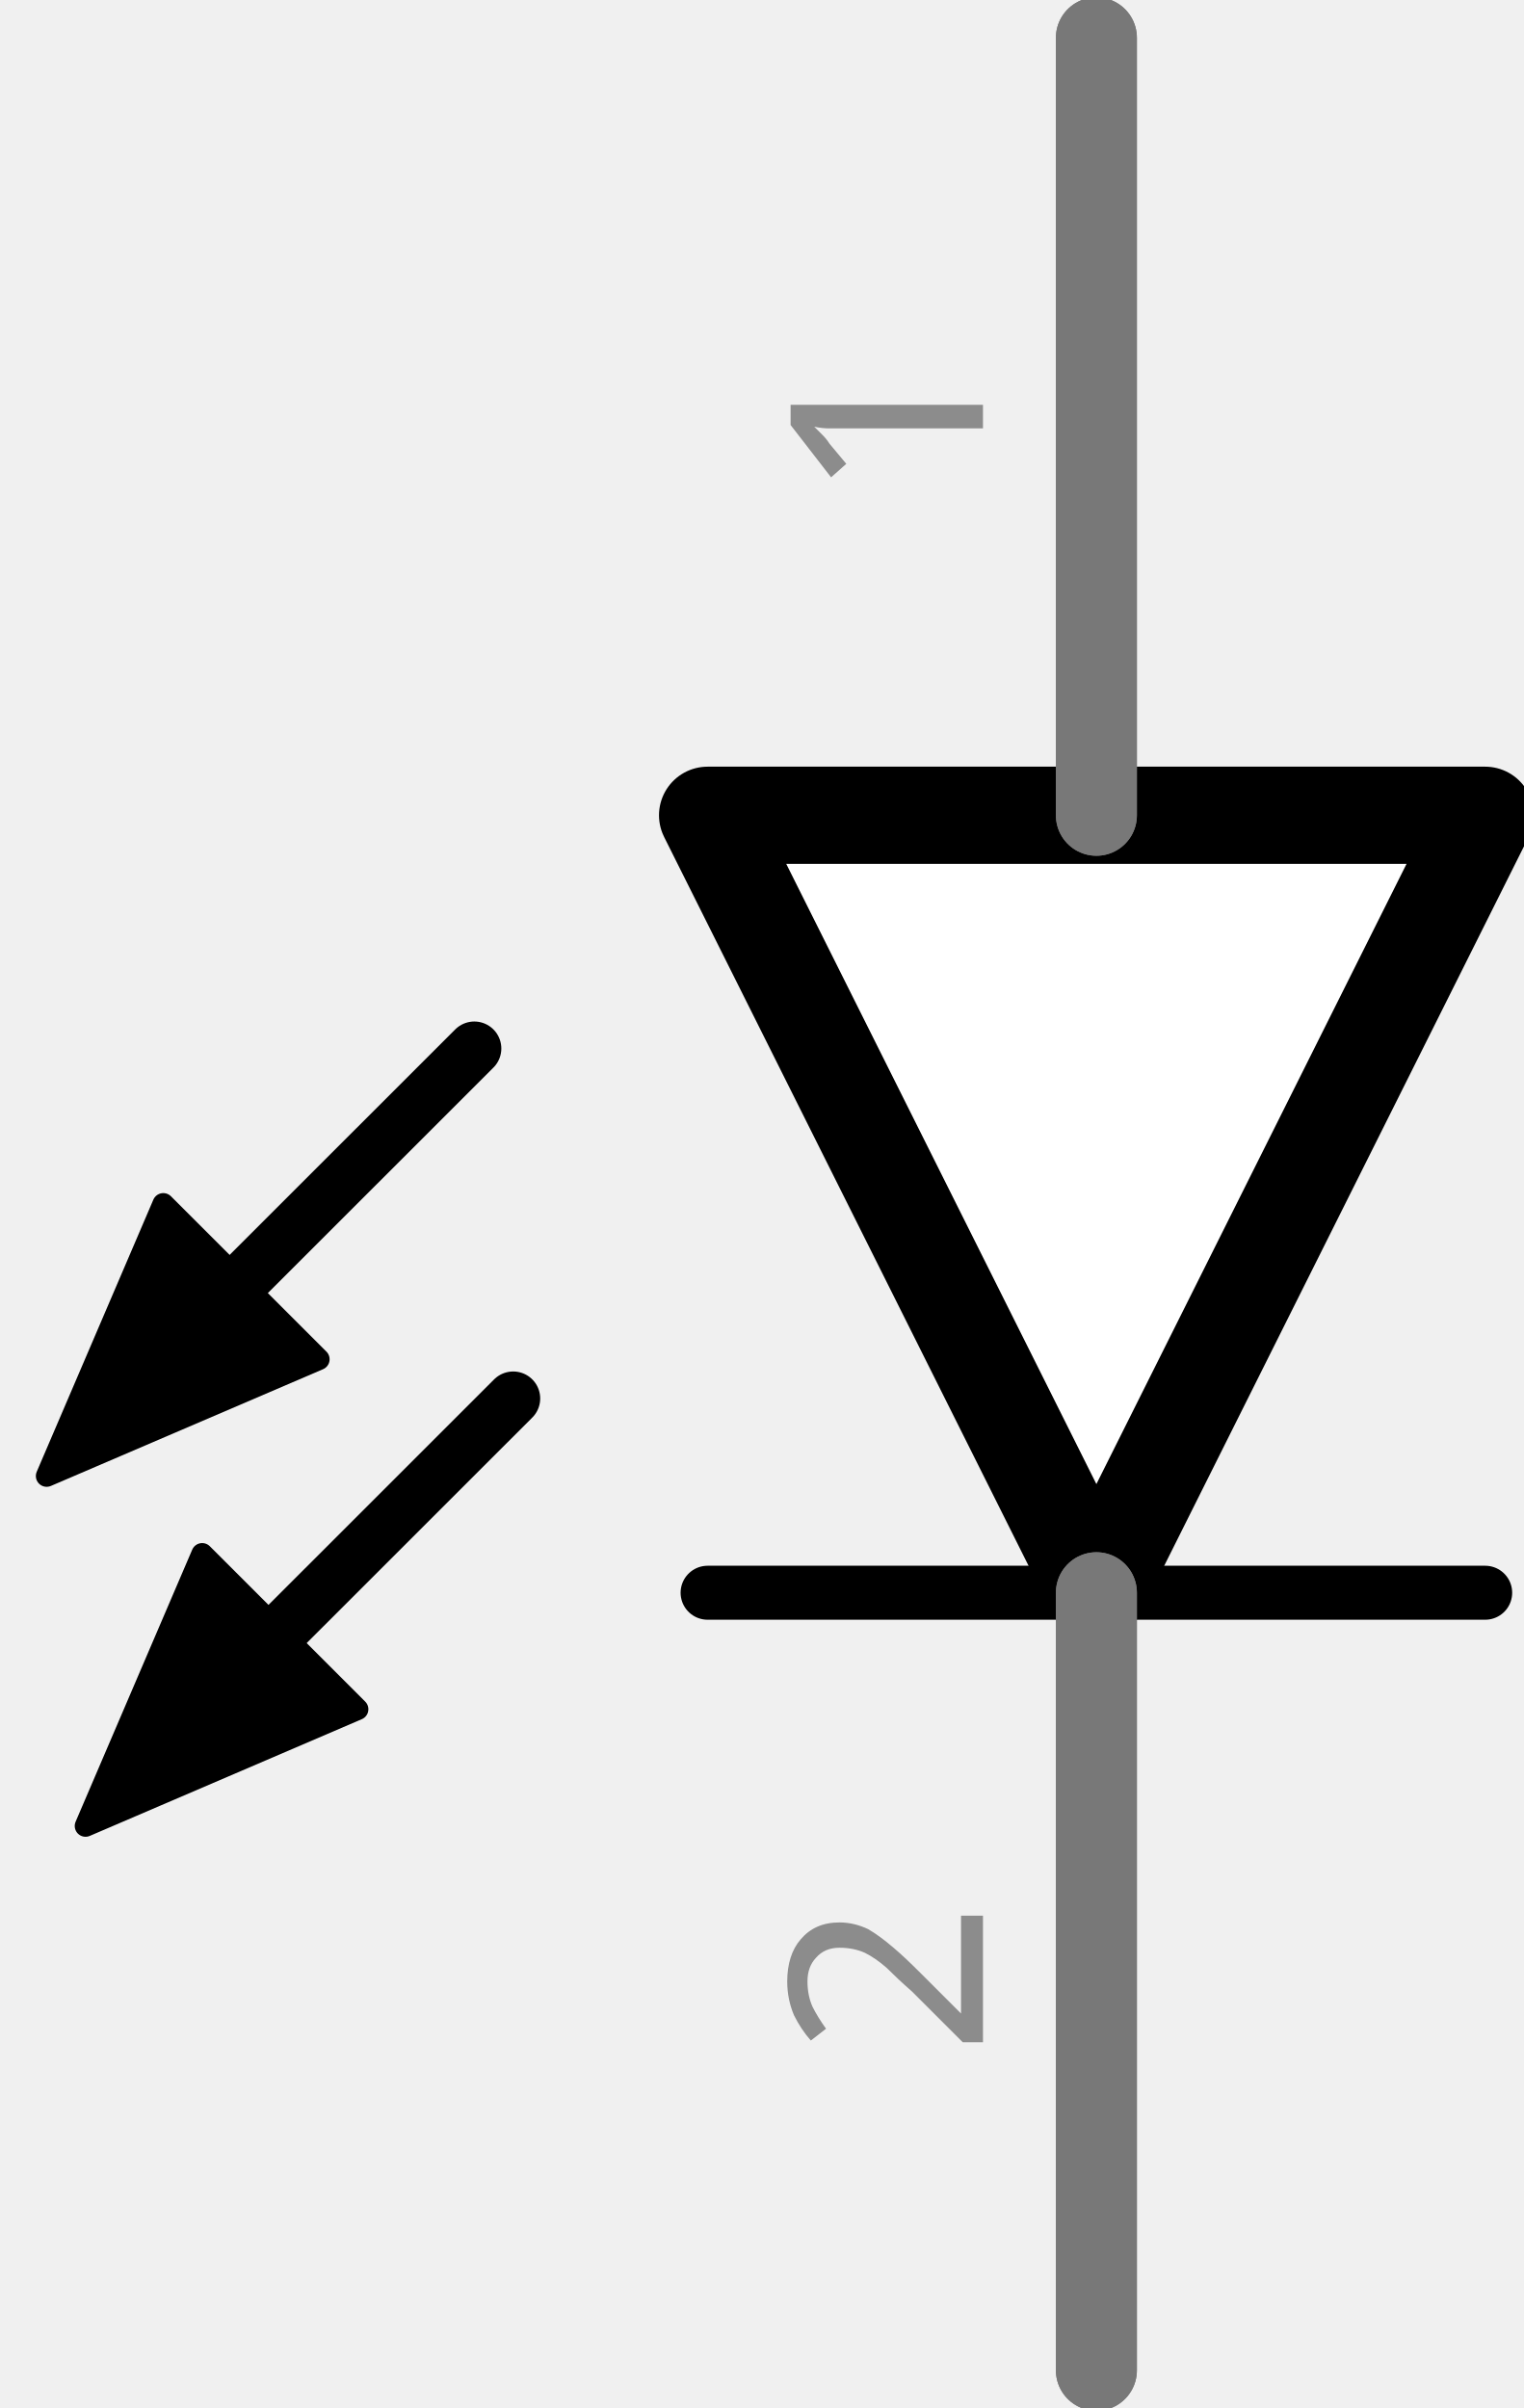
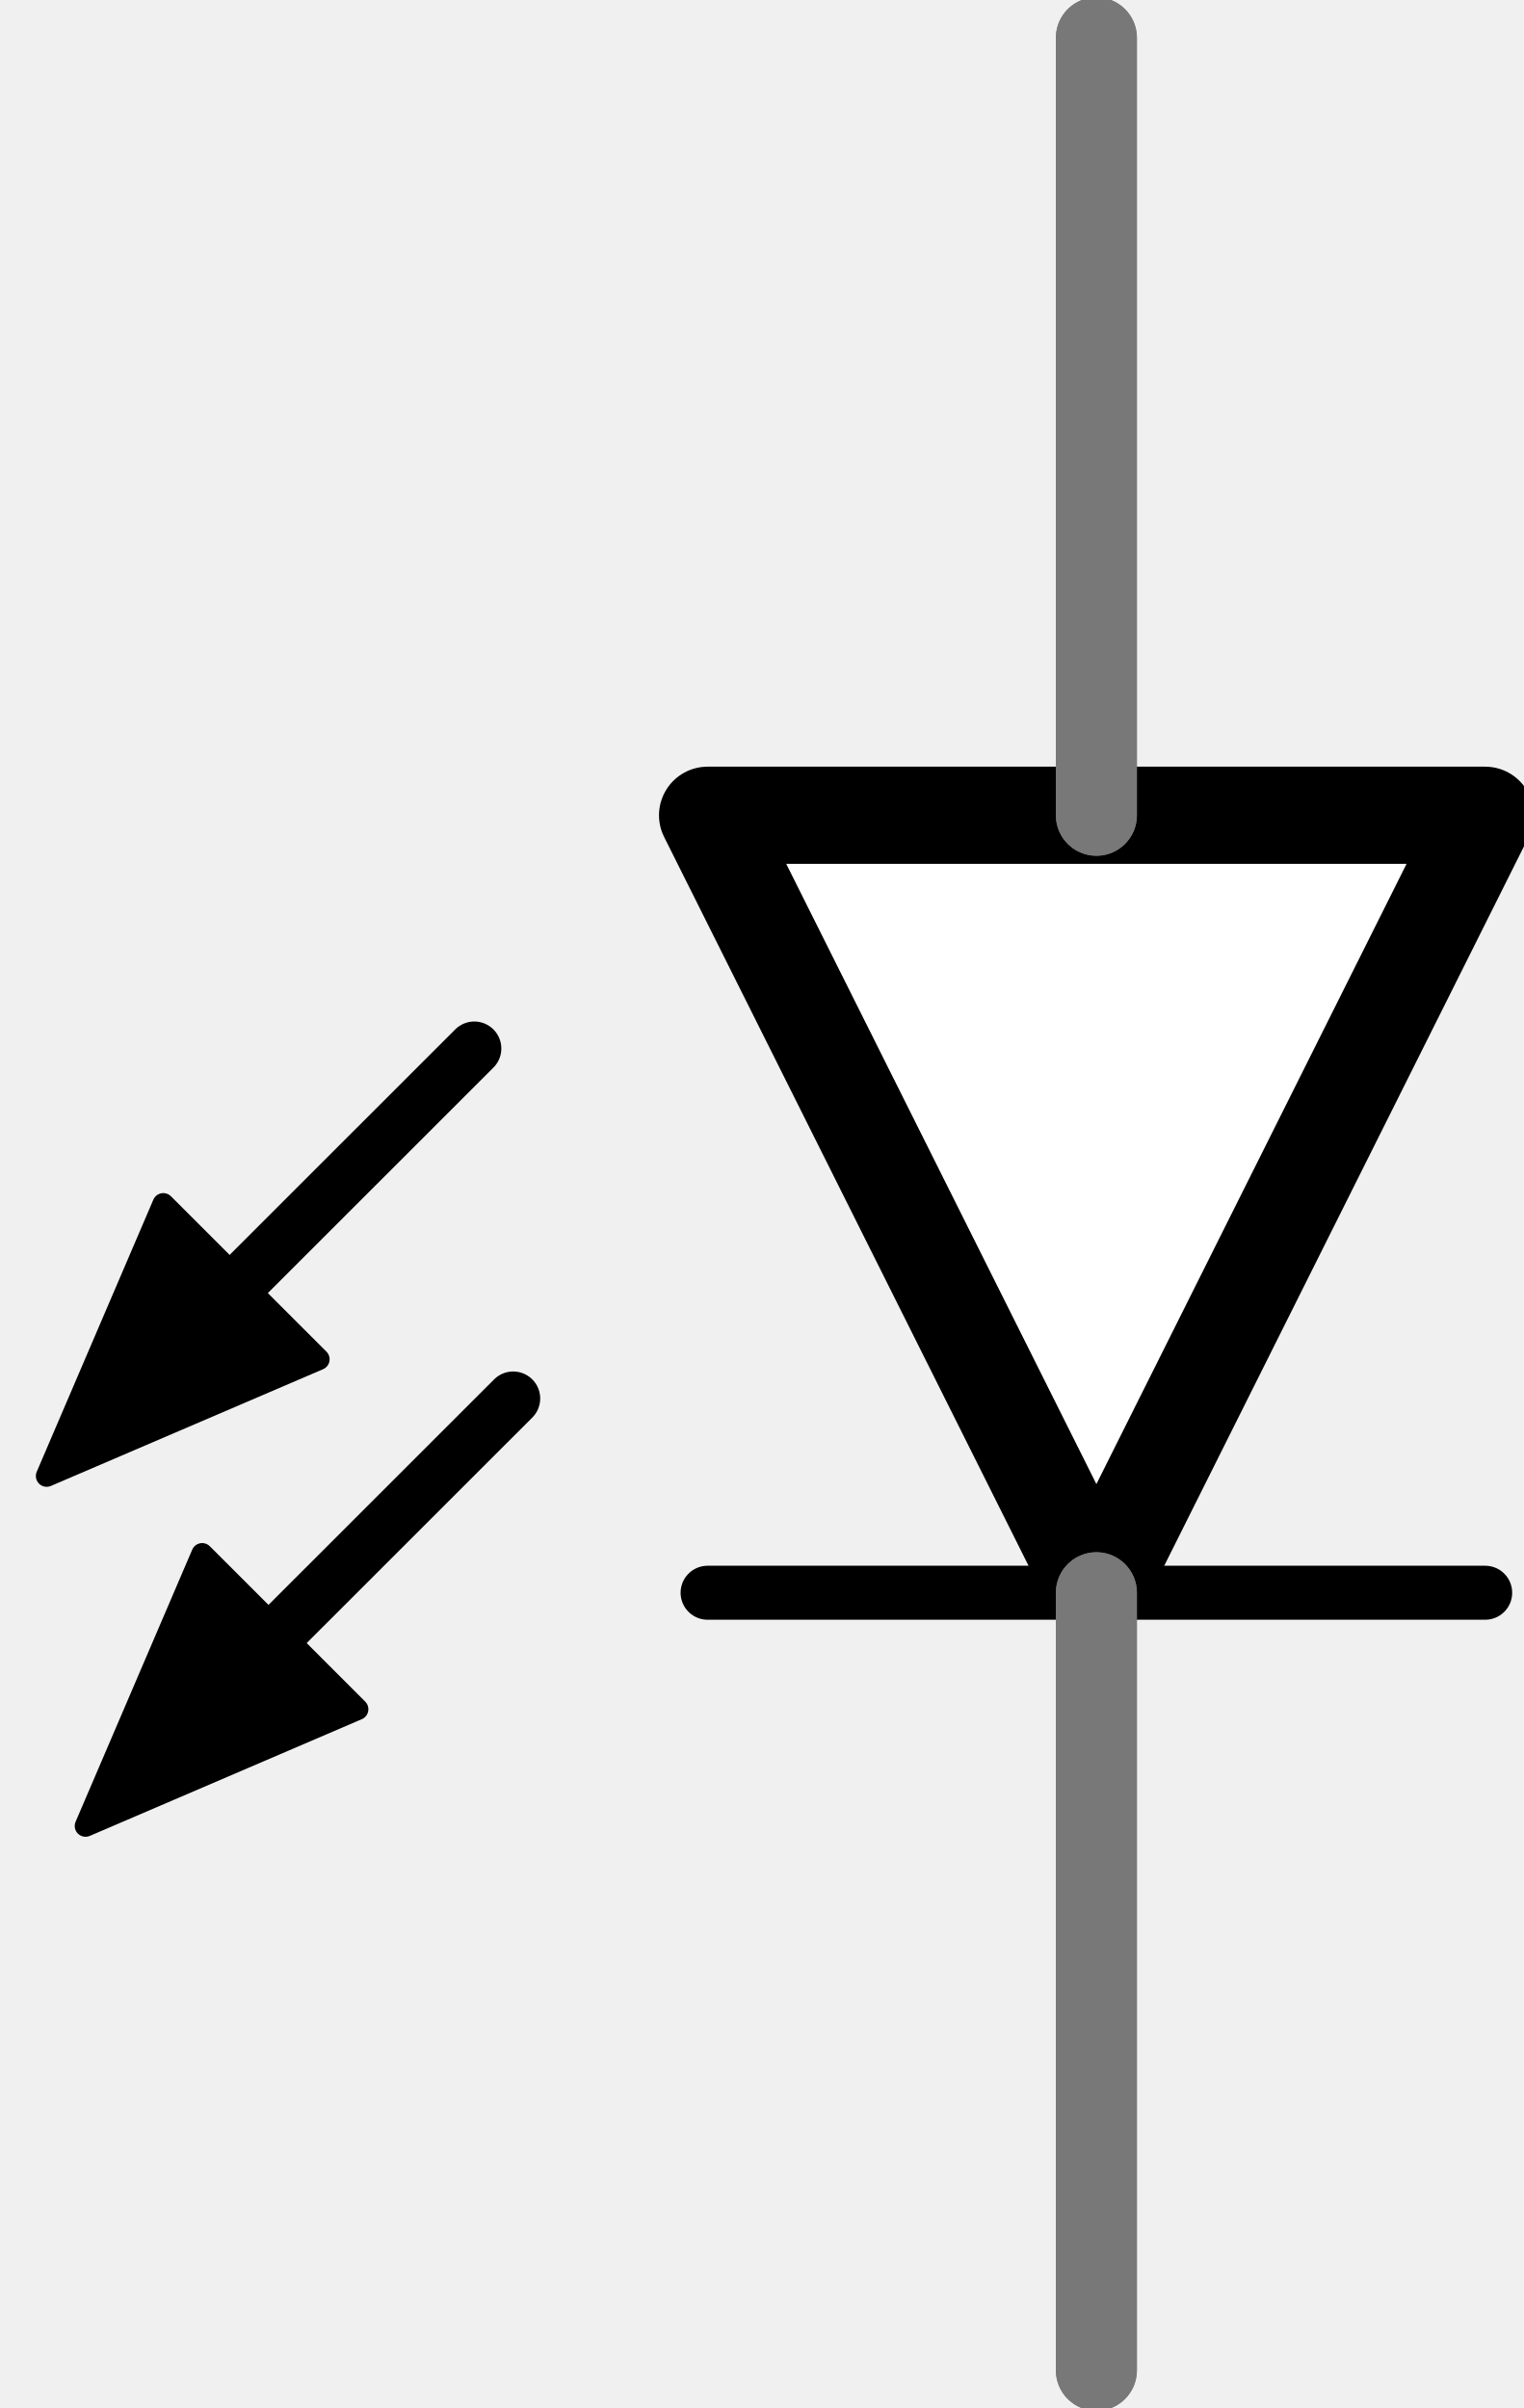
- <svg xmlns="http://www.w3.org/2000/svg" version="1.1" id="Layer_1" x="0px" y="0px" width="14.111px" height="22.3px" viewBox="0 0 14.111 22.3" enable-background="new 0 0 14.111 22.3" xml:space="preserve">
+ <svg xmlns="http://www.w3.org/2000/svg" id="Layer_1" width="14.111px" height="22.3px" enable-background="new 0 0 14.111 22.3" version="1.1" viewBox="0 0 14.111 22.3">
  <g id="schematic">
-     <line fill="none" stroke="#000000" stroke-width="0.5" stroke-linecap="round" x1="13.752" y1="14.75" x2="10.152" y2="14.75" />
-     <line fill="none" stroke="#000000" stroke-width="0.5" stroke-linecap="round" x1="10.152" y1="14.75" x2="6.552" y2="14.75" />
-     <polygon fill="#FFFFFF" stroke="#000000" stroke-width="0.9" stroke-linecap="round" stroke-linejoin="round" points="13.752,7.55    10.152,14.75 6.552,7.55 10.152,7.55  " />
-     <line fill="none" stroke="#000000" stroke-width="0.5" stroke-linecap="round" x1="4.392" y1="9.71" x2="1.543" y2="12.558" />
-     <line fill="none" stroke="#000000" stroke-width="0.5" stroke-linecap="round" x1="4.752" y1="12.951" x2="1.859" y2="15.843" />
-     <line id="connector0pin" fill="none" stroke="#787878" stroke-width="0.75" stroke-linecap="round" x1="10.152" y1="21.951" x2="10.152" y2="14.75" />
-     <rect id="connector0terminal" x="10.152" y="21.951" fill="none" width="0.001" height="0" />
-     <line id="connector3pin" fill="none" stroke="#787878" stroke-width="0.75" stroke-linecap="round" x1="10.152" y1="21.951" x2="10.152" y2="14.75" />
-     <rect id="connector3terminal" x="10.152" y="21.951" fill="none" width="0.001" height="0" />
-     <g transform="translate(3.21098,6.47347)">
-       <g transform="rotate(270)">
-         <text transform="matrix(1 0 0 1 -12.5641 5.8908)" fill="#8C8C8C" font-family="'DroidSans'" font-size="2.5">2</text>
-       </g>
-     </g>
-     <line id="connector2pin" fill="none" stroke="#787878" stroke-width="0.75" stroke-linecap="round" x1="10.152" y1="0.35" x2="10.152" y2="7.55" />
-     <rect id="connector2terminal" x="10.152" y="0.35" fill="none" width="0.001" height="0" />
-     <line id="connector1pin" fill="none" stroke="#787878" stroke-width="0.75" stroke-linecap="round" x1="10.152" y1="0.35" x2="10.152" y2="7.55" />
-     <rect id="connector1terminal" x="10.152" y="0.35" fill="none" width="0.001" height="0" />
-     <g transform="translate(3.21098,1.39347)">
-       <g transform="rotate(270)">
-         <text transform="matrix(1 0 0 1 -3.2457 5.8908)" fill="#8C8C8C" font-family="'DroidSans'" font-size="2.5">1</text>
-       </g>
-     </g>
-     <path stroke="#000000" stroke-width="0.2" stroke-linecap="round" stroke-linejoin="round" d="M0.432,13.669l1.08-2.52l1.44,1.439   L0.432,13.669z" />
-     <path stroke="#000000" stroke-width="0.2" stroke-linecap="round" stroke-linejoin="round" d="M0.792,16.91l1.08-2.52l1.439,1.439   L0.792,16.91z" />
+     <line x1="13.752" x2="10.152" y1="14.75" y2="14.75" fill="none" stroke="#000" stroke-linecap="round" stroke-width=".5" />
+     <line x1="10.152" x2="6.552" y1="14.75" y2="14.75" fill="none" stroke="#000" stroke-linecap="round" stroke-width=".5" />
+     <polygon points="13.752 7.55 10.152 14.75 6.552 7.55 10.152 7.55" fill="#fff" stroke="#000" stroke-linecap="round" stroke-linejoin="round" stroke-width=".9" />
+     <line x1="4.392" x2="1.543" y1="9.71" y2="12.558" fill="none" stroke="#000" stroke-linecap="round" stroke-width=".5" />
+     <line x1="4.752" x2="1.859" y1="12.951" y2="15.843" fill="none" stroke="#000" stroke-linecap="round" stroke-width=".5" />
+     <line id="connector0pin" x1="10.152" x2="10.152" y1="21.951" y2="14.75" fill="none" stroke="#787878" stroke-linecap="round" stroke-width=".75" />
+     <line id="connector3pin" x1="10.152" x2="10.152" y1="21.951" y2="14.75" fill="none" stroke="#787878" stroke-linecap="round" stroke-width=".75" />
+     <line id="connector2pin" x1="10.152" x2="10.152" y1=".35" y2="7.55" fill="none" stroke="#787878" stroke-linecap="round" stroke-width=".75" />
+     <line id="connector1pin" x1="10.152" x2="10.152" y1=".35" y2="7.55" fill="none" stroke="#787878" stroke-linecap="round" stroke-width=".75" />
+     <path d="m0.432 13.669 1.08-2.52 1.44 1.439-2.52 1.081z" stroke="#000" stroke-linecap="round" stroke-linejoin="round" stroke-width=".2" />
+     <path d="m0.792 16.91 1.08-2.52 1.439 1.439-2.519 1.081z" stroke="#000" stroke-linecap="round" stroke-linejoin="round" stroke-width=".2" />
  </g>
</svg>
